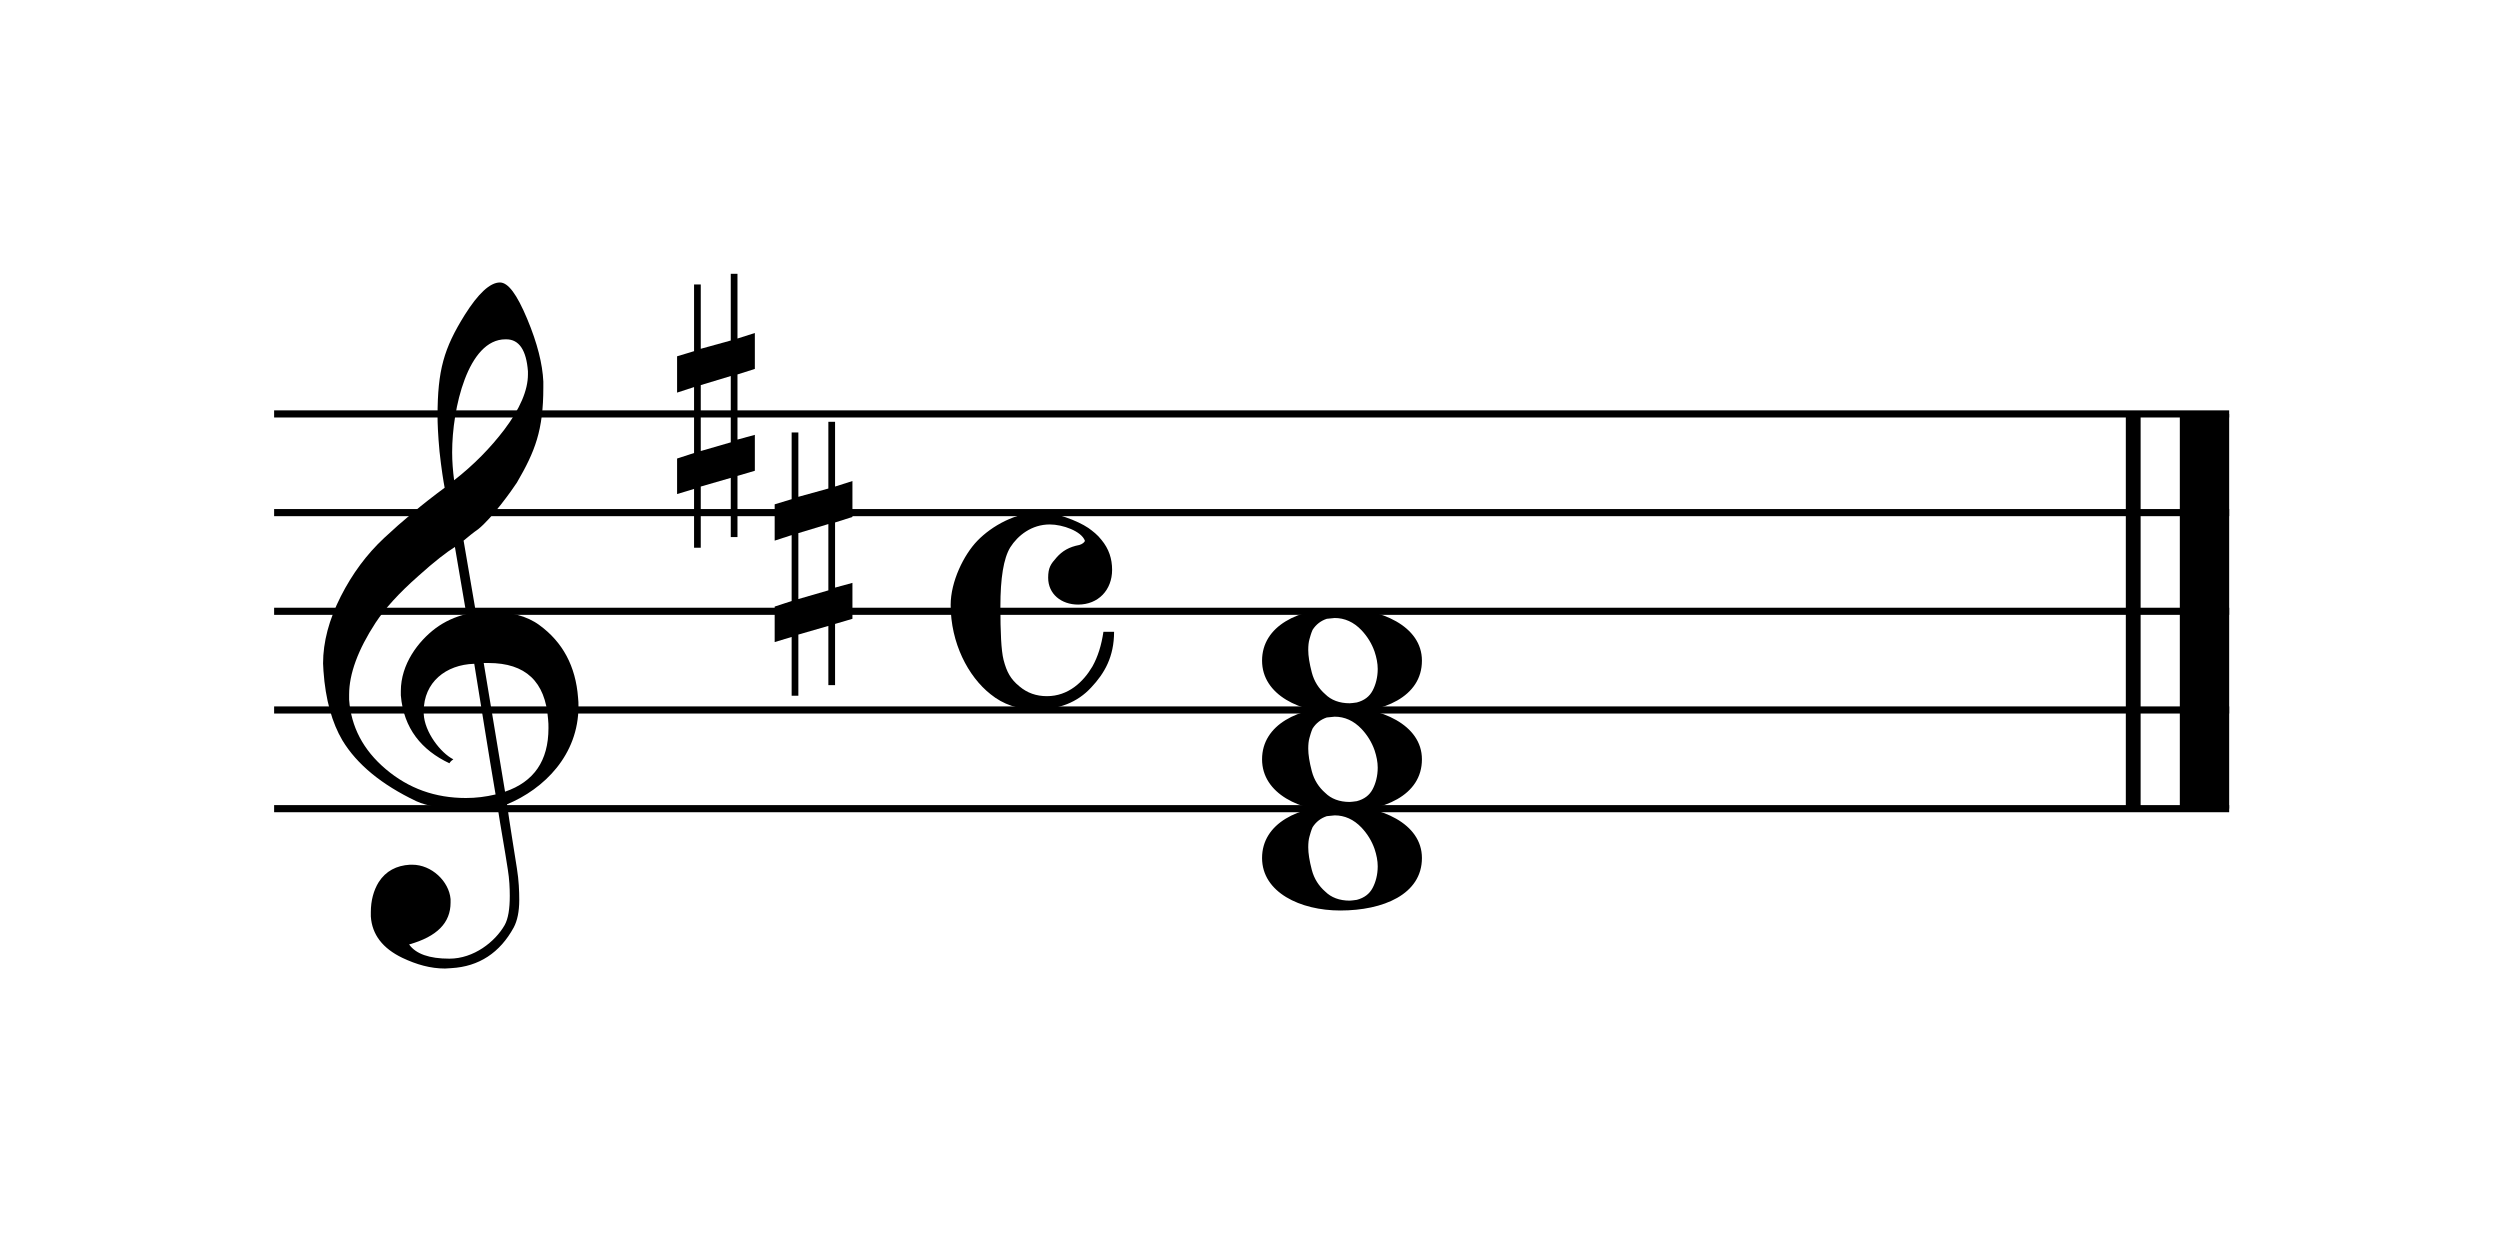
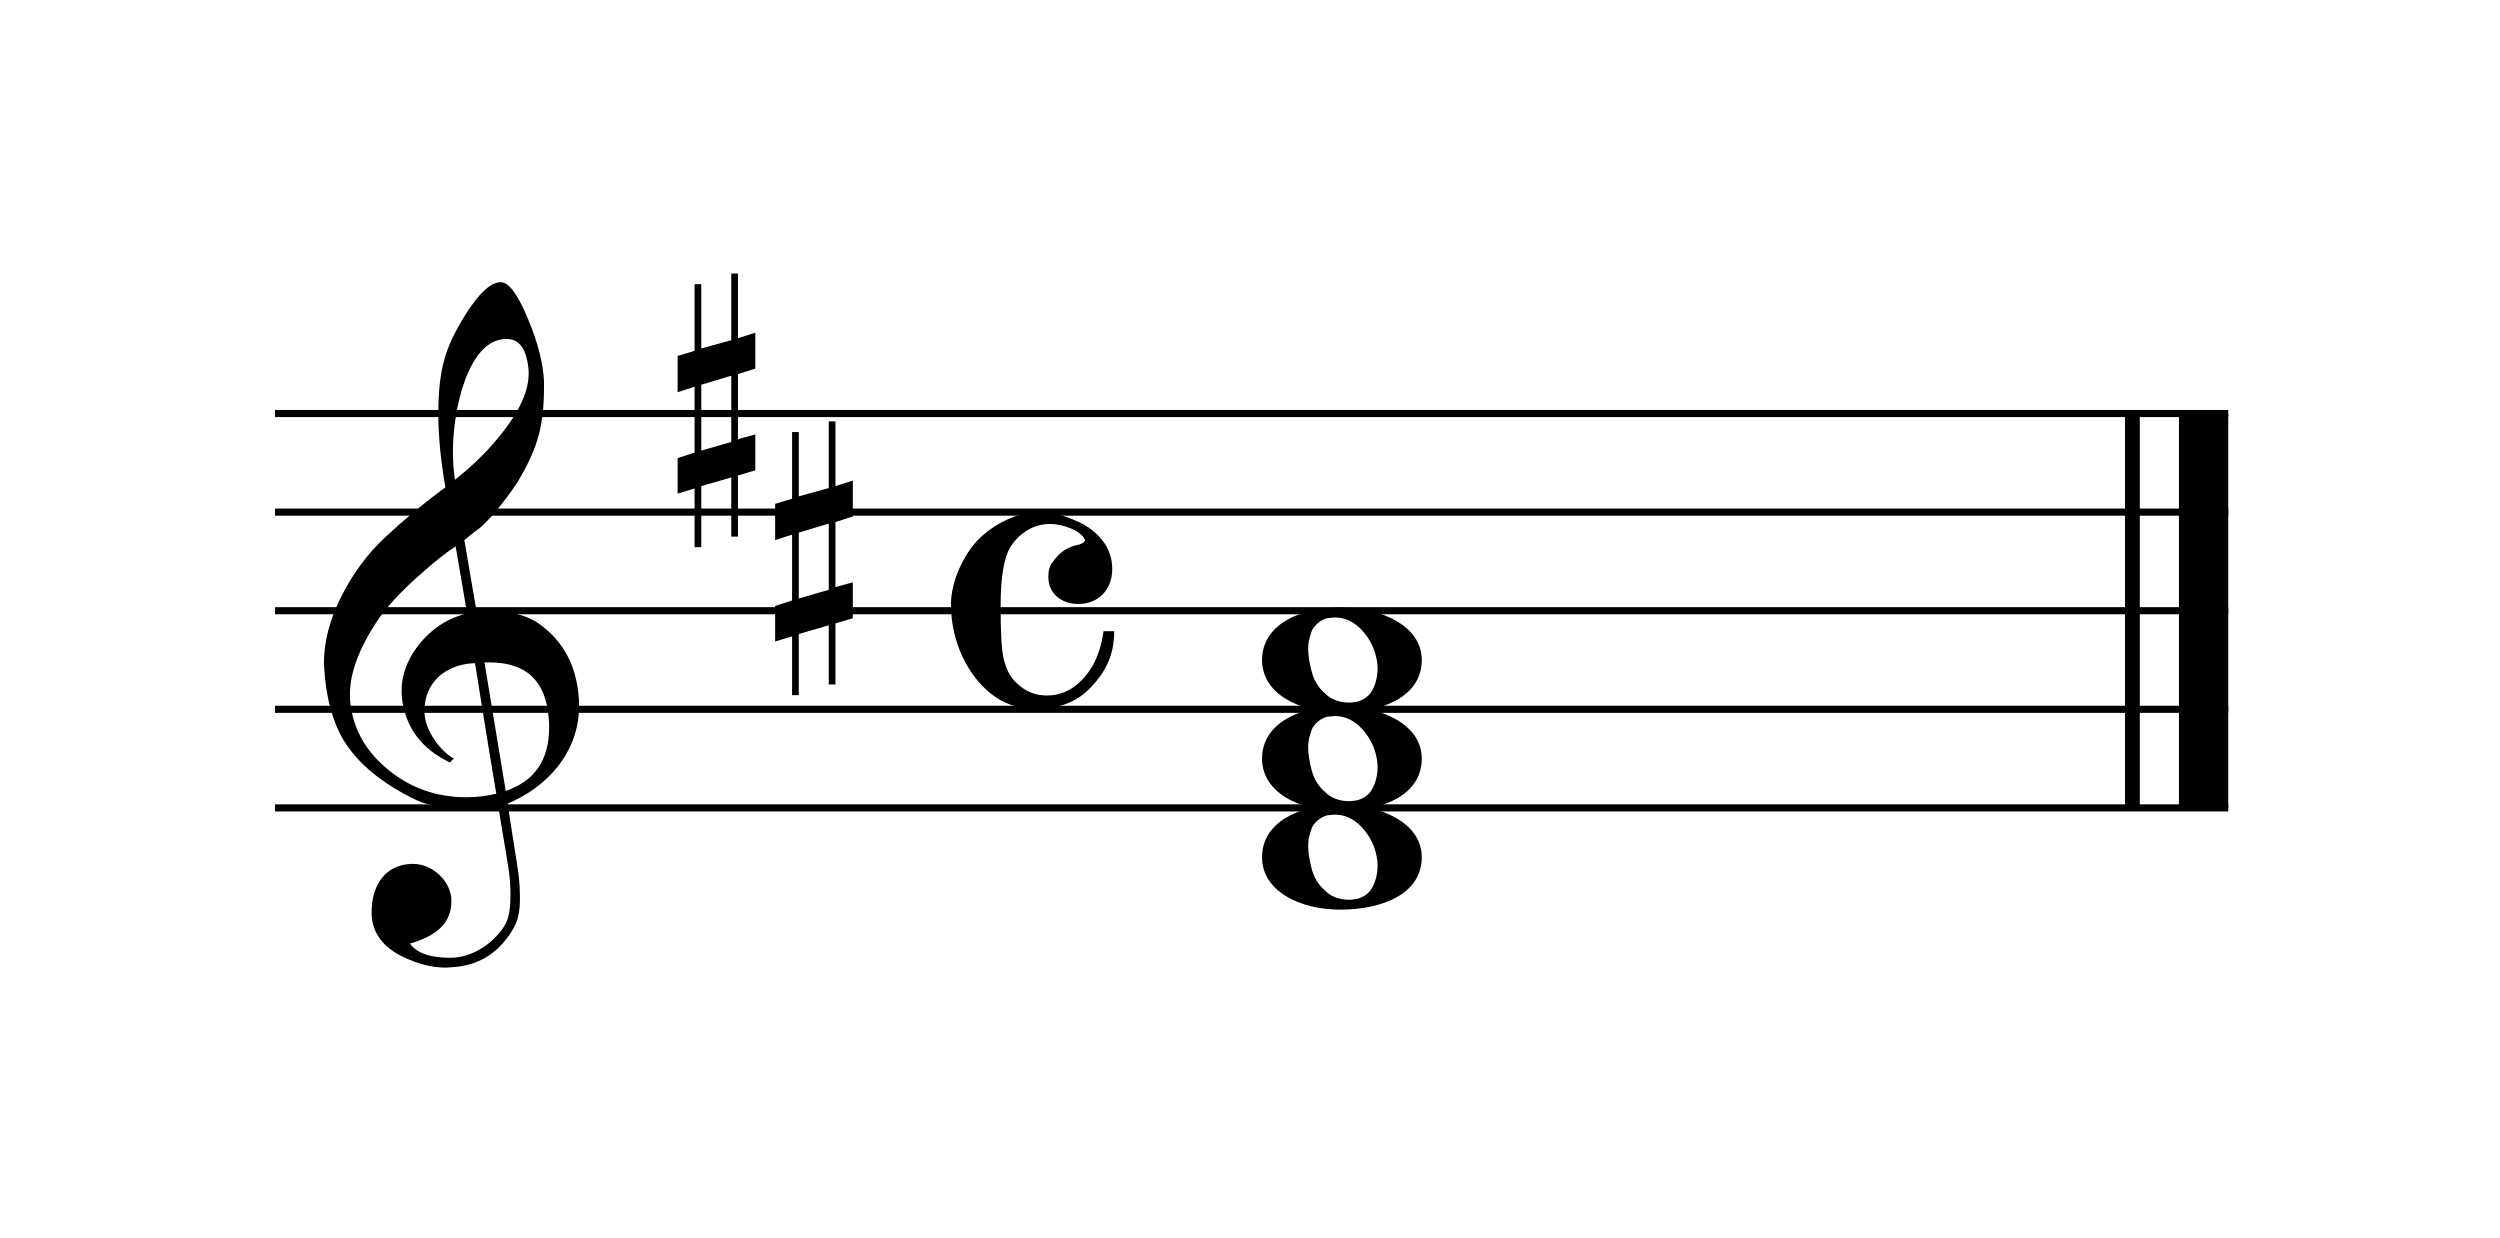
- <svg xmlns="http://www.w3.org/2000/svg" xmlns:xlink="http://www.w3.org/1999/xlink" width="228px" height="113px" version="1.1" overflow="visible">
+ <svg xmlns="http://www.w3.org/2000/svg" xmlns:xlink="http://www.w3.org/1999/xlink" width="206px" height="102px" version="1.1" overflow="visible">
  <defs>
+     <symbol id="E262-10sz2ux" viewBox="0 0 1000 1000" overflow="inherit">
+       <path transform="scale(1,-1)" d="M136 186v169h17v-164l44 14v-91l-44 -14v-165l44 12v-91l-44 -13v-155h-17v150l-76 -22v-155h-17v149l-43 -13v90l43 14v167l-43 -14v92l43 13v169h17v-163zM60 73v-167l76 22v168z" />
+     </symbol>
    <symbol id="E050-10sz2ux" viewBox="0 0 1000 1000" overflow="inherit">
      <path transform="scale(1,-1)" d="M441 -245c-23 -4 -48 -6 -76 -6c-59 0 -102 7 -130 20c-88 42 -150 93 -187 154c-26 44 -43 103 -48 176c0 6 -1 13 -1 19c0 54 15 111 45 170c29 57 65 106 110 148s96 85 153 127c-3 16 -8 46 -13 92c-4 43 -5 73 -5 89c0 117 16 172 69 257c34 54 64 82 89 82 c21 0 43 -30 69 -92s39 -115 41 -159v-15c0 -109 -21 -162 -67 -241c-13 -20 -63 -90 -98 -118c-13 -9 -25 -19 -37 -29l31 -181c8 1 18 2 28 2c58 0 102 -12 133 -35c59 -43 92 -104 98 -184c1 -7 1 -15 1 -22c0 -123 -87 -209 -181 -248c8 -57 17 -110 25 -162 c5 -31 6 -58 6 -80c0 -30 -5 -53 -14 -70c-35 -64 -88 -99 -158 -103c-5 0 -11 -1 -16 -1c-37 0 -72 10 -108 27c-50 24 -77 59 -80 105v11c0 29 7 55 20 76c18 28 45 42 79 44h6c49 0 93 -42 97 -87v-9c0 -51 -34 -86 -105 -106c17 -24 51 -36 102 -36c62 0 116 43 140 85 c9 16 13 41 13 74c0 20 -1 42 -5 67c-8 53 -18 106 -26 159zM461 939c-95 0 -135 -175 -135 -286c0 -24 2 -48 5 -71c50 39 92 82 127 128c40 53 60 100 60 140v8c-4 53 -22 81 -55 81h-2zM406 119l54 -326c73 25 110 78 110 161c0 7 0 15 -1 23c-7 95 -57 142 -151 142h-12 zM382 117c-72 -2 -128 -47 -128 -120v-7c2 -46 43 -99 75 -115c-3 -2 -7 -5 -10 -10c-70 33 -116 88 -123 172v11c0 68 44 126 88 159c23 17 49 29 78 36l-29 170c-21 -13 -52 -37 -92 -73c-50 -44 -86 -84 -109 -119c-45 -69 -67 -130 -67 -182v-13c5 -68 35 -127 93 -176 s125 -73 203 -73c25 0 50 3 75 9c-19 111 -36 221 -54 331z" />
    </symbol>
    <symbol id="E08A-10sz2ux" viewBox="0 0 1000 1000" overflow="inherit">
      <path transform="scale(1,-1)" d="M340 179c-9 24 -56 41 -89 41c-46 0 -81 -28 -100 -58c-17 -28 -25 -78 -25 -150c0 -65 2 -111 8 -135c8 -31 18 -49 40 -67c20 -17 43 -25 70 -25c54 0 92 36 115 75c14 25 23 54 28 88h27c0 -63 -24 -105 -58 -141c-35 -38 -82 -56 -140 -56c-45 0 -83 13 -115 39 c-57 45 -101 130 -101 226c0 59 33 127 68 163c36 37 97 72 160 72c36 0 93 -21 121 -40c11 -8 23 -17 33 -30c19 -23 27 -48 27 -76c0 -51 -35 -88 -86 -88c-43 0 -76 27 -76 68c0 26 7 35 21 51c15 17 32 27 58 32c7 2 14 7 14 11z" />
    </symbol>
    <symbol id="E0A2-10sz2ux" viewBox="0 0 1000 1000" overflow="inherit">
      <path transform="scale(1,-1)" d="M198 133c102 0 207 -45 207 -133c0 -92 -98 -133 -207 -133c-101 0 -198 46 -198 133c0 88 93 133 198 133zM293 -21c0 14 -3 29 -8 44c-7 20 -18 38 -33 54c-20 21 -43 31 -68 31l-20 -2c-15 -5 -27 -14 -36 -28c-4 -9 -6 -17 -8 -24s-3 -16 -3 -27c0 -15 3 -34 9 -57 s18 -41 34 -55c15 -15 36 -23 62 -23c4 0 10 1 18 2c19 5 32 15 40 30s13 34 13 55z" />
-     </symbol>
-     <symbol id="E262-10sz2ux" viewBox="0 0 1000 1000" overflow="inherit">
-       <path transform="scale(1,-1)" d="M136 186v169h17v-164l44 14v-91l-44 -14v-165l44 12v-91l-44 -13v-155h-17v150l-76 -22v-155h-17v149l-43 -13v90l43 14v167l-43 -14v92l43 13v169h17v-163zM60 73v-167l76 22v168z" />
    </symbol>
  </defs>
  <style type="text/css">g.page-margin{font-family:Times;} g.ending, g.fing, g.reh, g.tempo{font-weight:bold;} g.dir, g.dynam, g.mNum{font-style:italic;} g.label{font-weight:normal;}</style>
  <svg class="definition-scale" color="black" viewBox="0 0 4560 2260">
    <g class="page-margin" transform="translate(500, 500)">
      <g id="mtmdeed" class="mdiv pageMilestone" />
      <g id="s1ytwwdn" class="score pageMilestone" />
      <g id="swh4gyf" class="system">
        <g id="srjxj5z" class="section systemMilestone" />
        <g id="mojmygd" class="measure">
          <g id="s119bu1g" class="staff">
            <path d="M0 255 L3566 255" stroke="currentColor" stroke-width="13" />
            <path d="M0 435 L3566 435" stroke="currentColor" stroke-width="13" />
            <path d="M0 615 L3566 615" stroke="currentColor" stroke-width="13" />
            <path d="M0 795 L3566 795" stroke="currentColor" stroke-width="13" />
            <path d="M0 975 L3566 975" stroke="currentColor" stroke-width="13" />
            <g id="c10kmnra" class="clef">
              <use xlink:href="#E050-10sz2ux" x="90" y="795" height="720px" width="720px" />
            </g>
            <g id="k1ka9jpe" class="keySig">
              <g id="k1v3fo0c" class="keyAccid">
                <use xlink:href="#E262-10sz2ux" x="735" y="255" height="720px" width="720px" />
              </g>
              <g id="k247e8r" class="keyAccid">
                <use xlink:href="#E262-10sz2ux" x="913" y="525" height="720px" width="720px" />
              </g>
            </g>
            <g id="m15nvxxx" class="meterSig">
              <use xlink:href="#E08A-10sz2ux" x="1234" y="615" height="720px" width="720px" />
            </g>
            <g id="leit2ff" class="layer">
              <g id="cvhyiv0" class="chord">
                <g id="n1qdg0yy" class="note">
                  <g class="notehead">
                    <use xlink:href="#E0A2-10sz2ux" x="1802" y="1065" height="720px" width="720px" />
                  </g>
                  <g id="a1wryc95" class="accid" />
                </g>
                <g id="ngb1z18" class="note">
                  <g class="notehead">
                    <use xlink:href="#E0A2-10sz2ux" x="1802" y="885" height="720px" width="720px" />
                  </g>
                  <g id="a1l0qosn" class="accid" />
                </g>
                <g id="n1y16zh" class="note">
                  <g class="notehead">
                    <use xlink:href="#E0A2-10sz2ux" x="1802" y="705" height="720px" width="720px" />
                  </g>
                  <g id="am9gldr" class="accid" />
                </g>
              </g>
            </g>
          </g>
          <g id="b1co6lqq" class="barLine">
            <path d="M3391 255 L3391 975" stroke="currentColor" stroke-width="27" />
            <path d="M3521 255 L3521 975" stroke="currentColor" stroke-width="90" />
          </g>
        </g>
        <g id="s9yzgtz" class="systemMilestoneEnd srjxj5z" />
      </g>
      <g id="p1upgee6" class="pageMilestoneEnd s1ytwwdn" />
      <g id="pe2kfvk" class="pageMilestoneEnd mtmdeed" />
    </g>
  </svg>
</svg>
